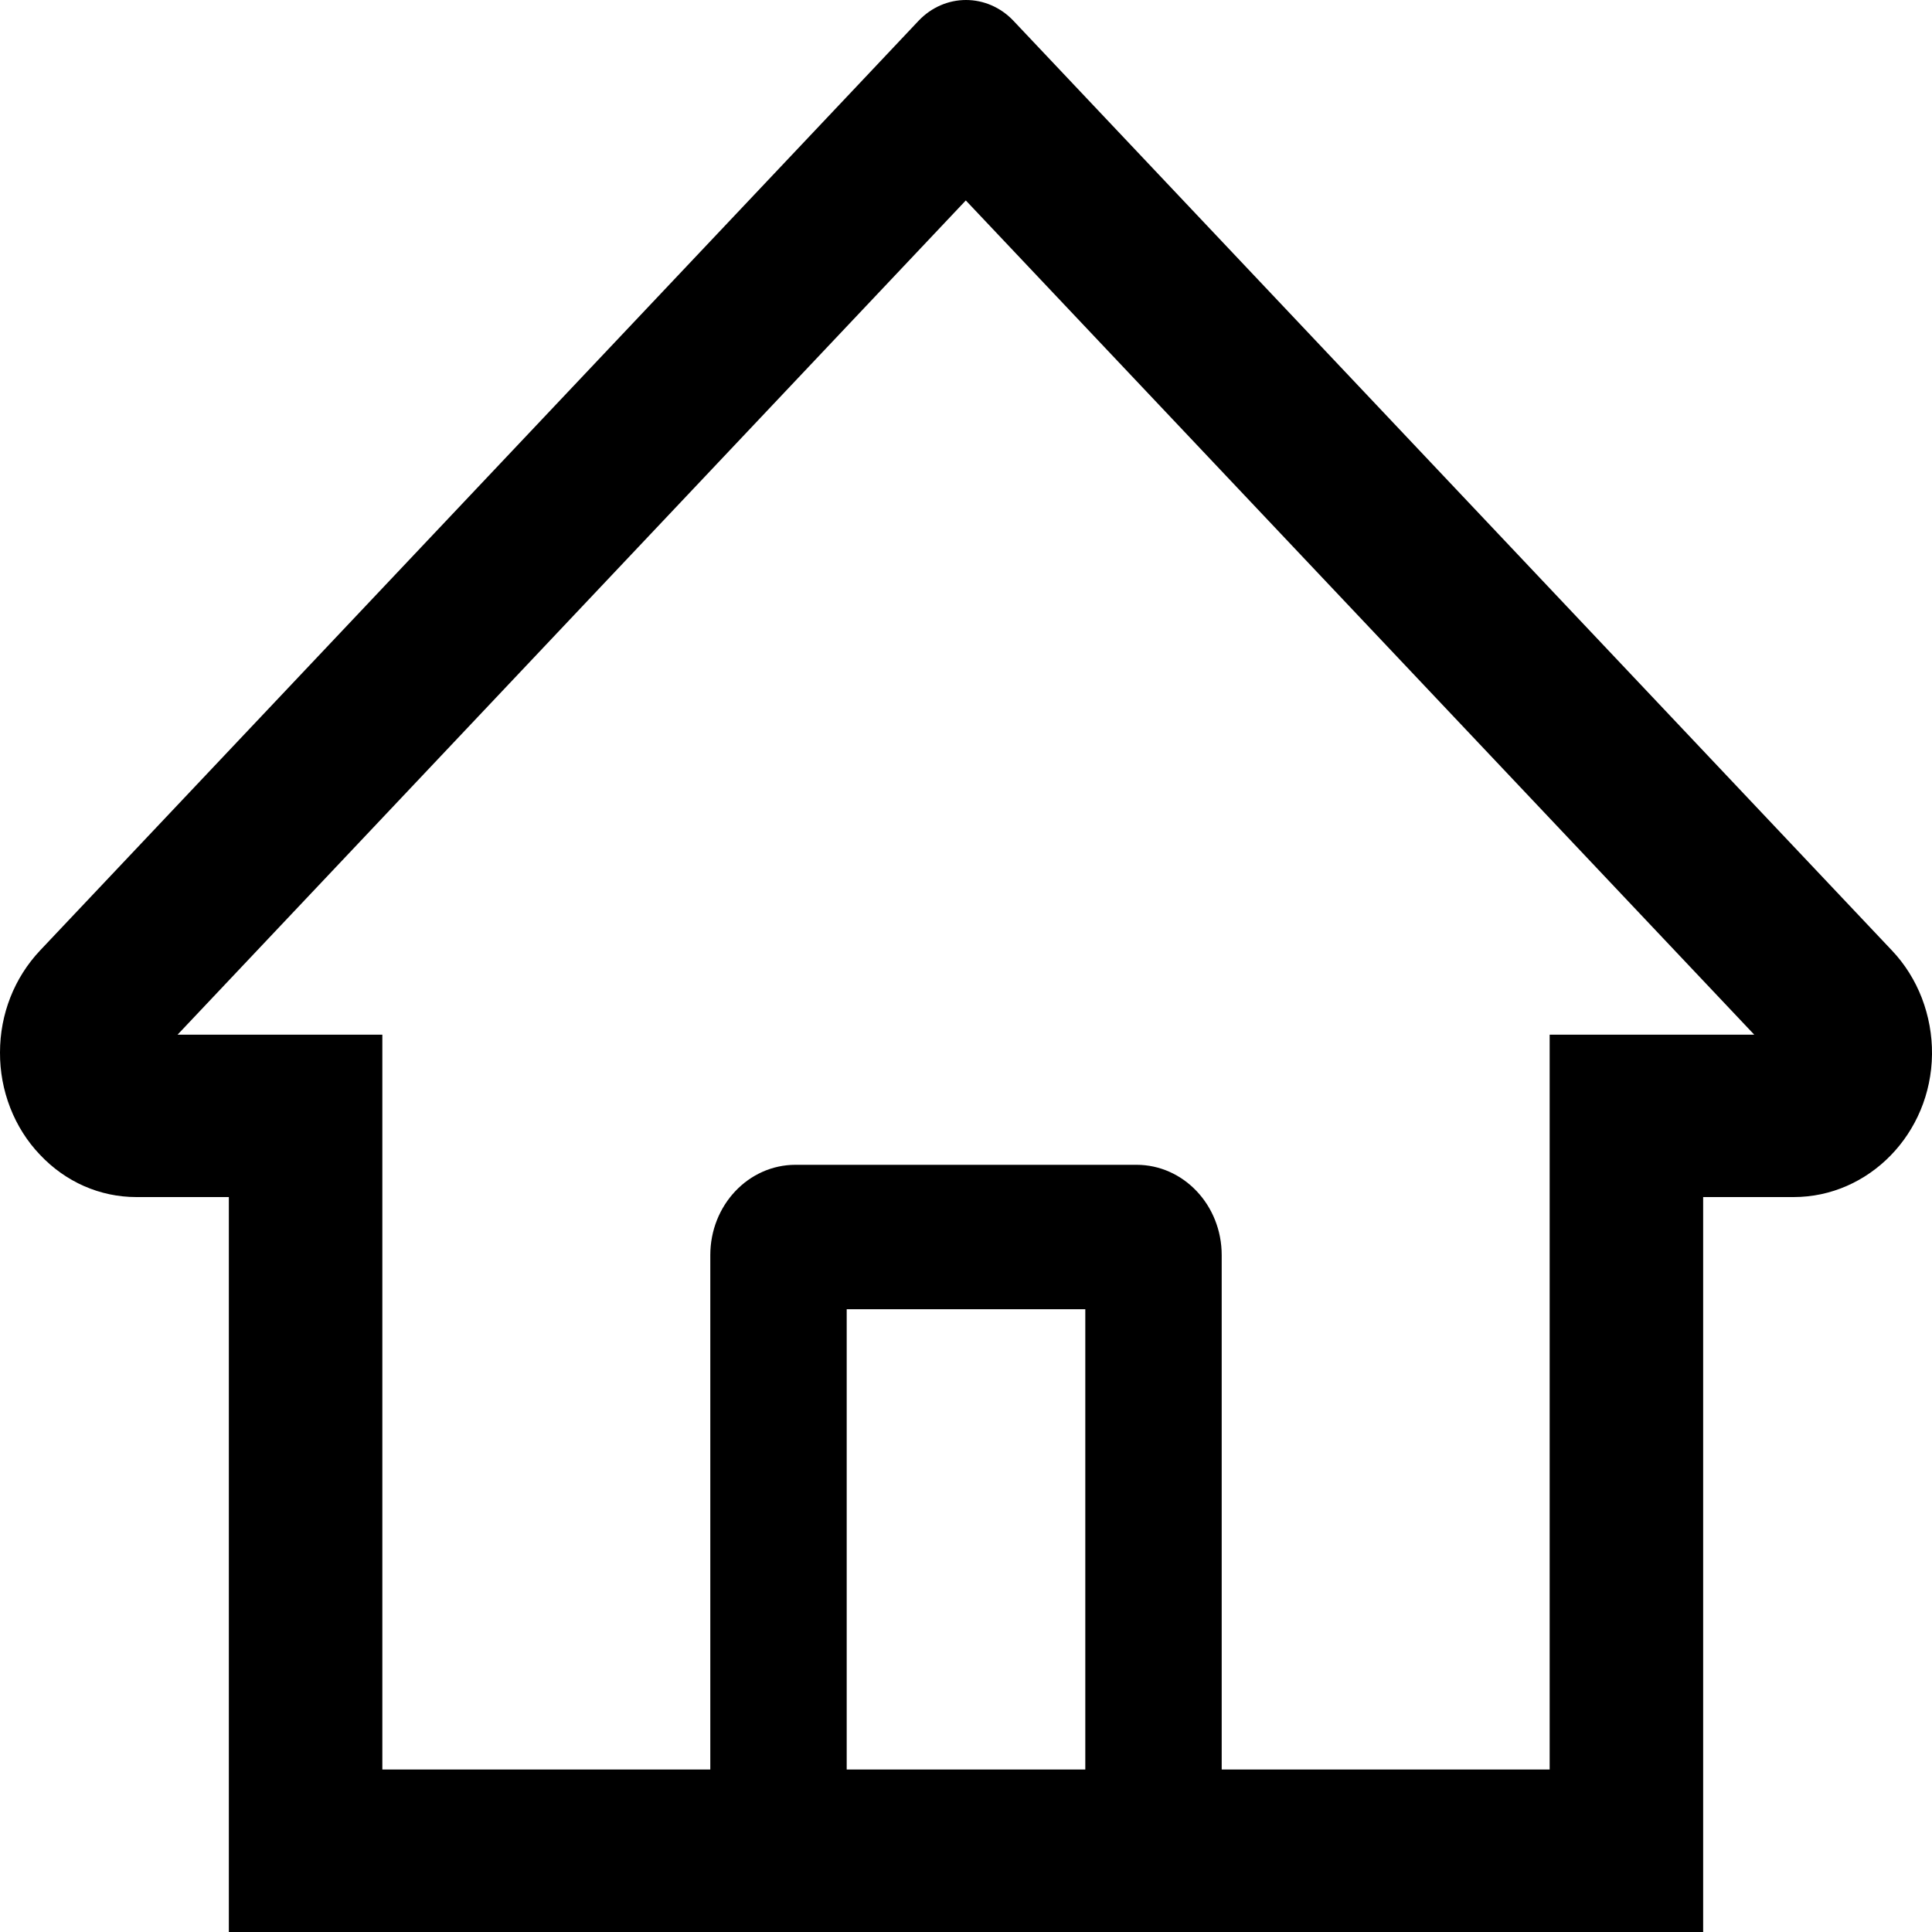
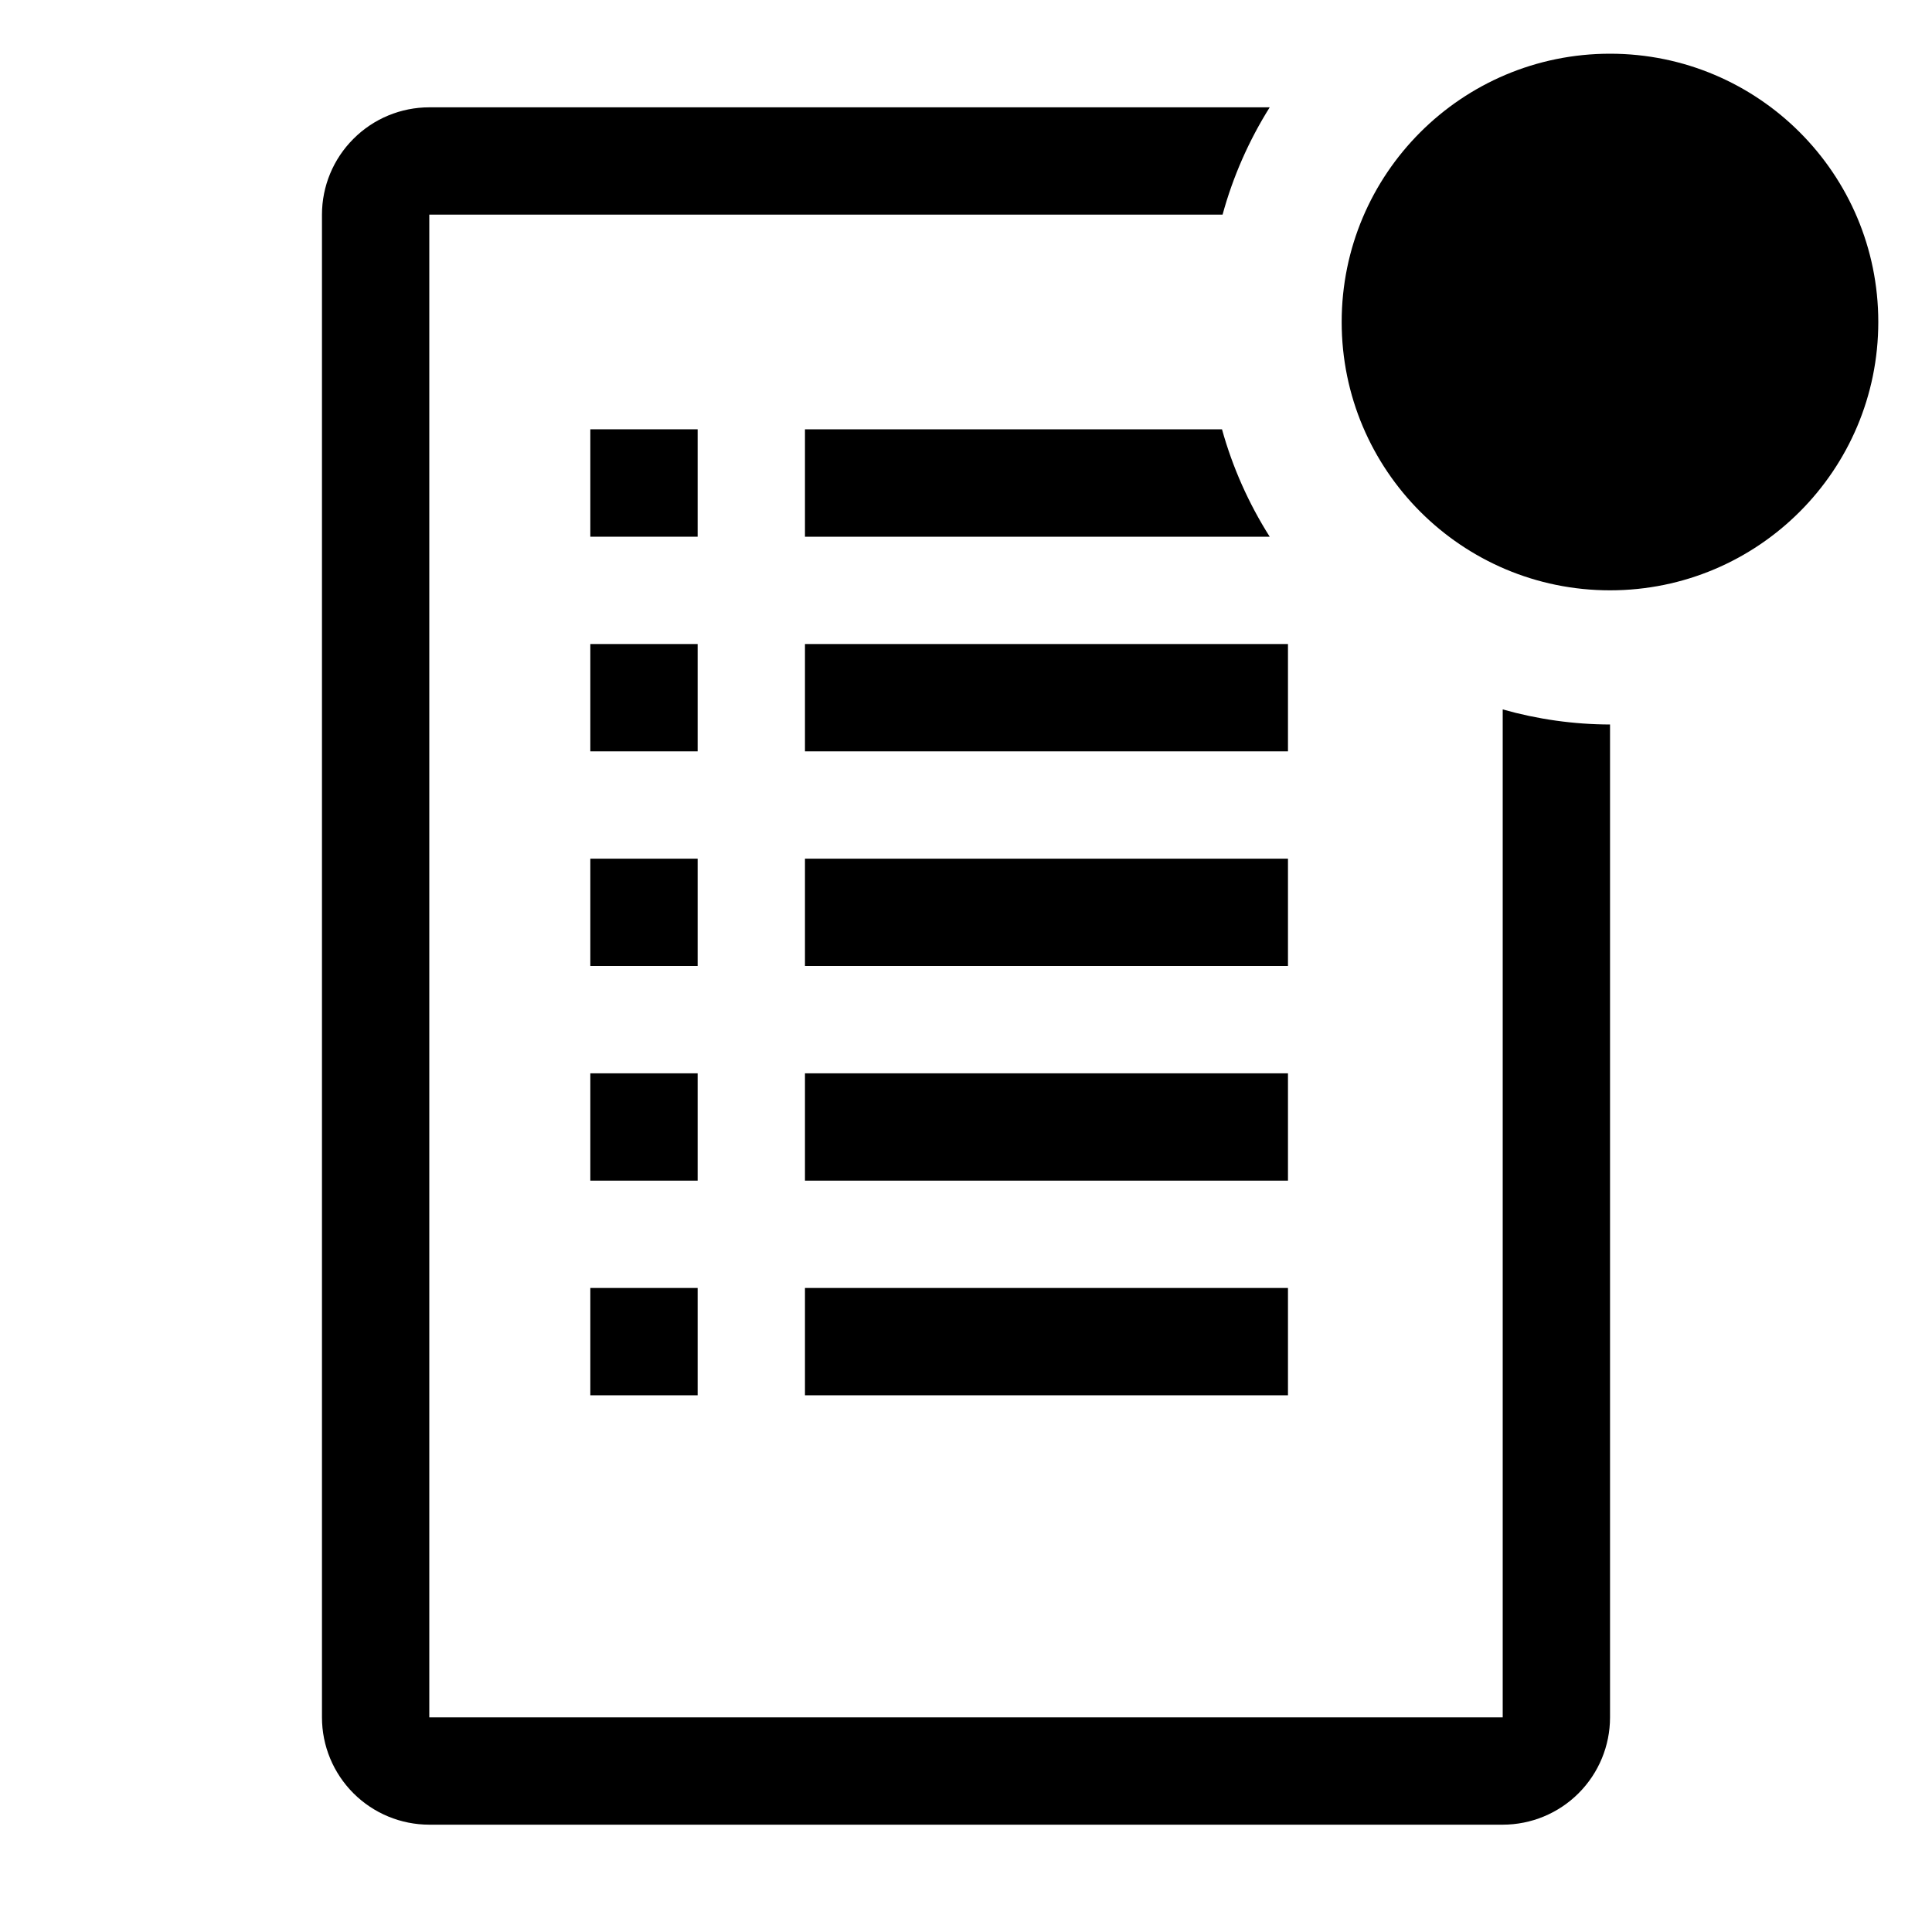
<svg xmlns="http://www.w3.org/2000/svg" width="20" height="20" viewBox="0 0 20 20">
-   <path d="M0.415 9.839L8.939 0.819L9.51 0.214C9.64 0.077 9.816 0 10 0C10.184 0 10.36 0.077 10.49 0.214L19.585 9.839C19.719 9.98 19.824 10.148 19.895 10.332C19.966 10.517 20.002 10.715 20 10.914C19.991 11.736 19.345 12.392 18.568 12.392H17.631V20H2.369V12.392H1.412C1.035 12.392 0.679 12.236 0.413 11.953C0.281 11.815 0.177 11.65 0.106 11.468C0.035 11.286 -0.001 11.092 1.33514e-05 10.895C1.33514e-05 10.498 0.148 10.122 0.415 9.839ZM8.765 18.318H11.235V13.553H8.765V18.318ZM3.958 10.711V18.318H7.353V12.993C7.353 12.476 7.748 12.058 8.235 12.058H11.765C12.252 12.058 12.647 12.476 12.647 12.993V18.318H16.042V10.711H18.16L9.998 2.075L9.488 2.615L1.838 10.711H3.958Z" />
+   <g clip-path="url(#clip0_16_4)">
+     <path d="M8.333 6.667H13.333V7.778H8.333V6.667Z" />
+     <path d="M8.333 8.889H13.333V10H8.333V8.889Z" />
+     <path d="M8.333 11.111H13.333V12.222H8.333V11.111Z" />
+     <path d="M8.333 13.333H13.333V14.444H8.333V13.333Z" />
+     <path d="M6.111 4.444H7.222V5.556H6.111V4.444Z" />
+     <path d="M6.111 6.667H7.222V7.778H6.111V6.667Z" />
+     <path d="M6.111 8.889H7.222V10H6.111V8.889Z" />
+     <path d="M6.111 11.111H7.222V12.222H6.111V11.111Z" />
+     <path d="M6.111 13.333H7.222V14.444H6.111V13.333Z" />
+     <path d="M8.333 4.444V5.556H13.144C12.926 5.212 12.759 4.837 12.65 4.444H8.333Z" />
+     <path d="M15.556 7.344V17.778H4.444V2.222H12.656C12.763 1.83 12.928 1.455 13.144 1.111H4.444C4.15 1.111 3.867 1.228 3.659 1.437C3.45 1.645 3.333 1.928 3.333 2.222V17.778C3.333 18.073 3.45 18.355 3.659 18.564C3.867 18.772 4.15 18.889 4.444 18.889H15.556C15.85 18.889 16.133 18.772 16.341 18.564C16.55 18.355 16.667 18.073 16.667 17.778V7.5C16.291 7.499 15.917 7.446 15.556 7.344Z" />
+     <path d="M16.667 6.111C18.201 6.111 19.444 4.867 19.444 3.333C19.444 1.799 18.201 0.556 16.667 0.556C15.133 0.556 13.889 1.799 13.889 3.333C13.889 4.867 15.133 6.111 16.667 6.111Z" />
+   </g>
</svg>
